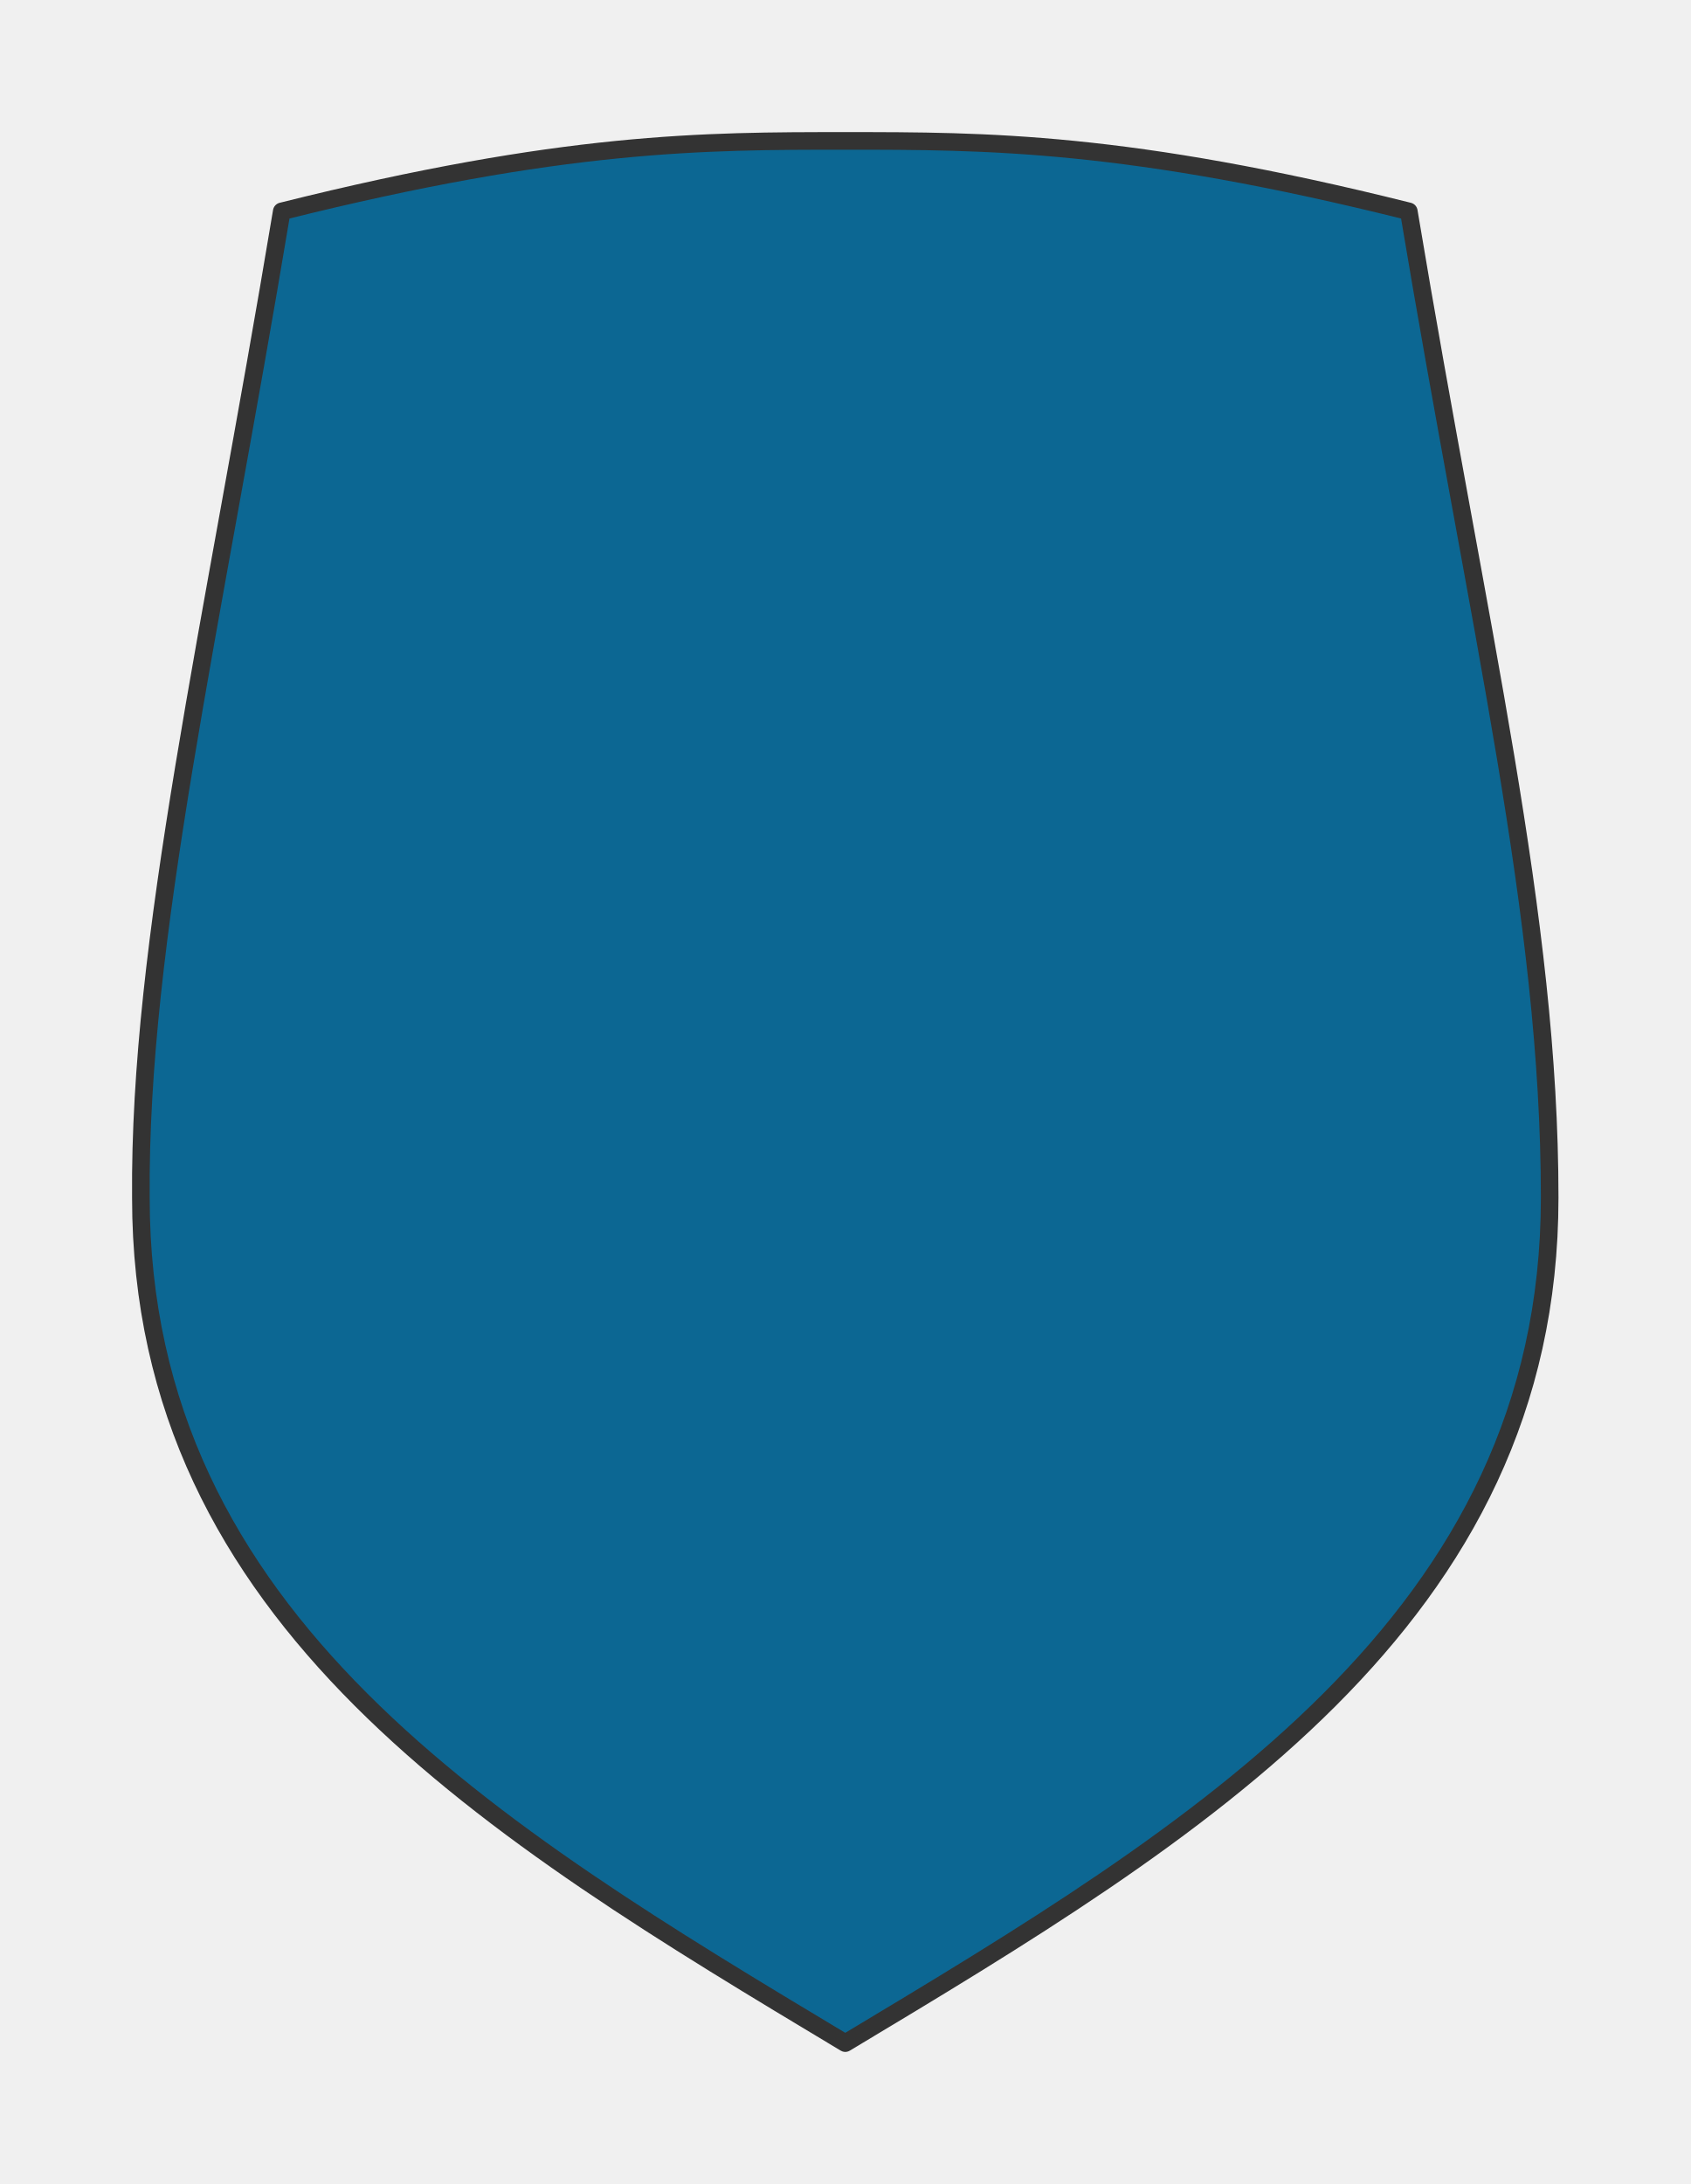
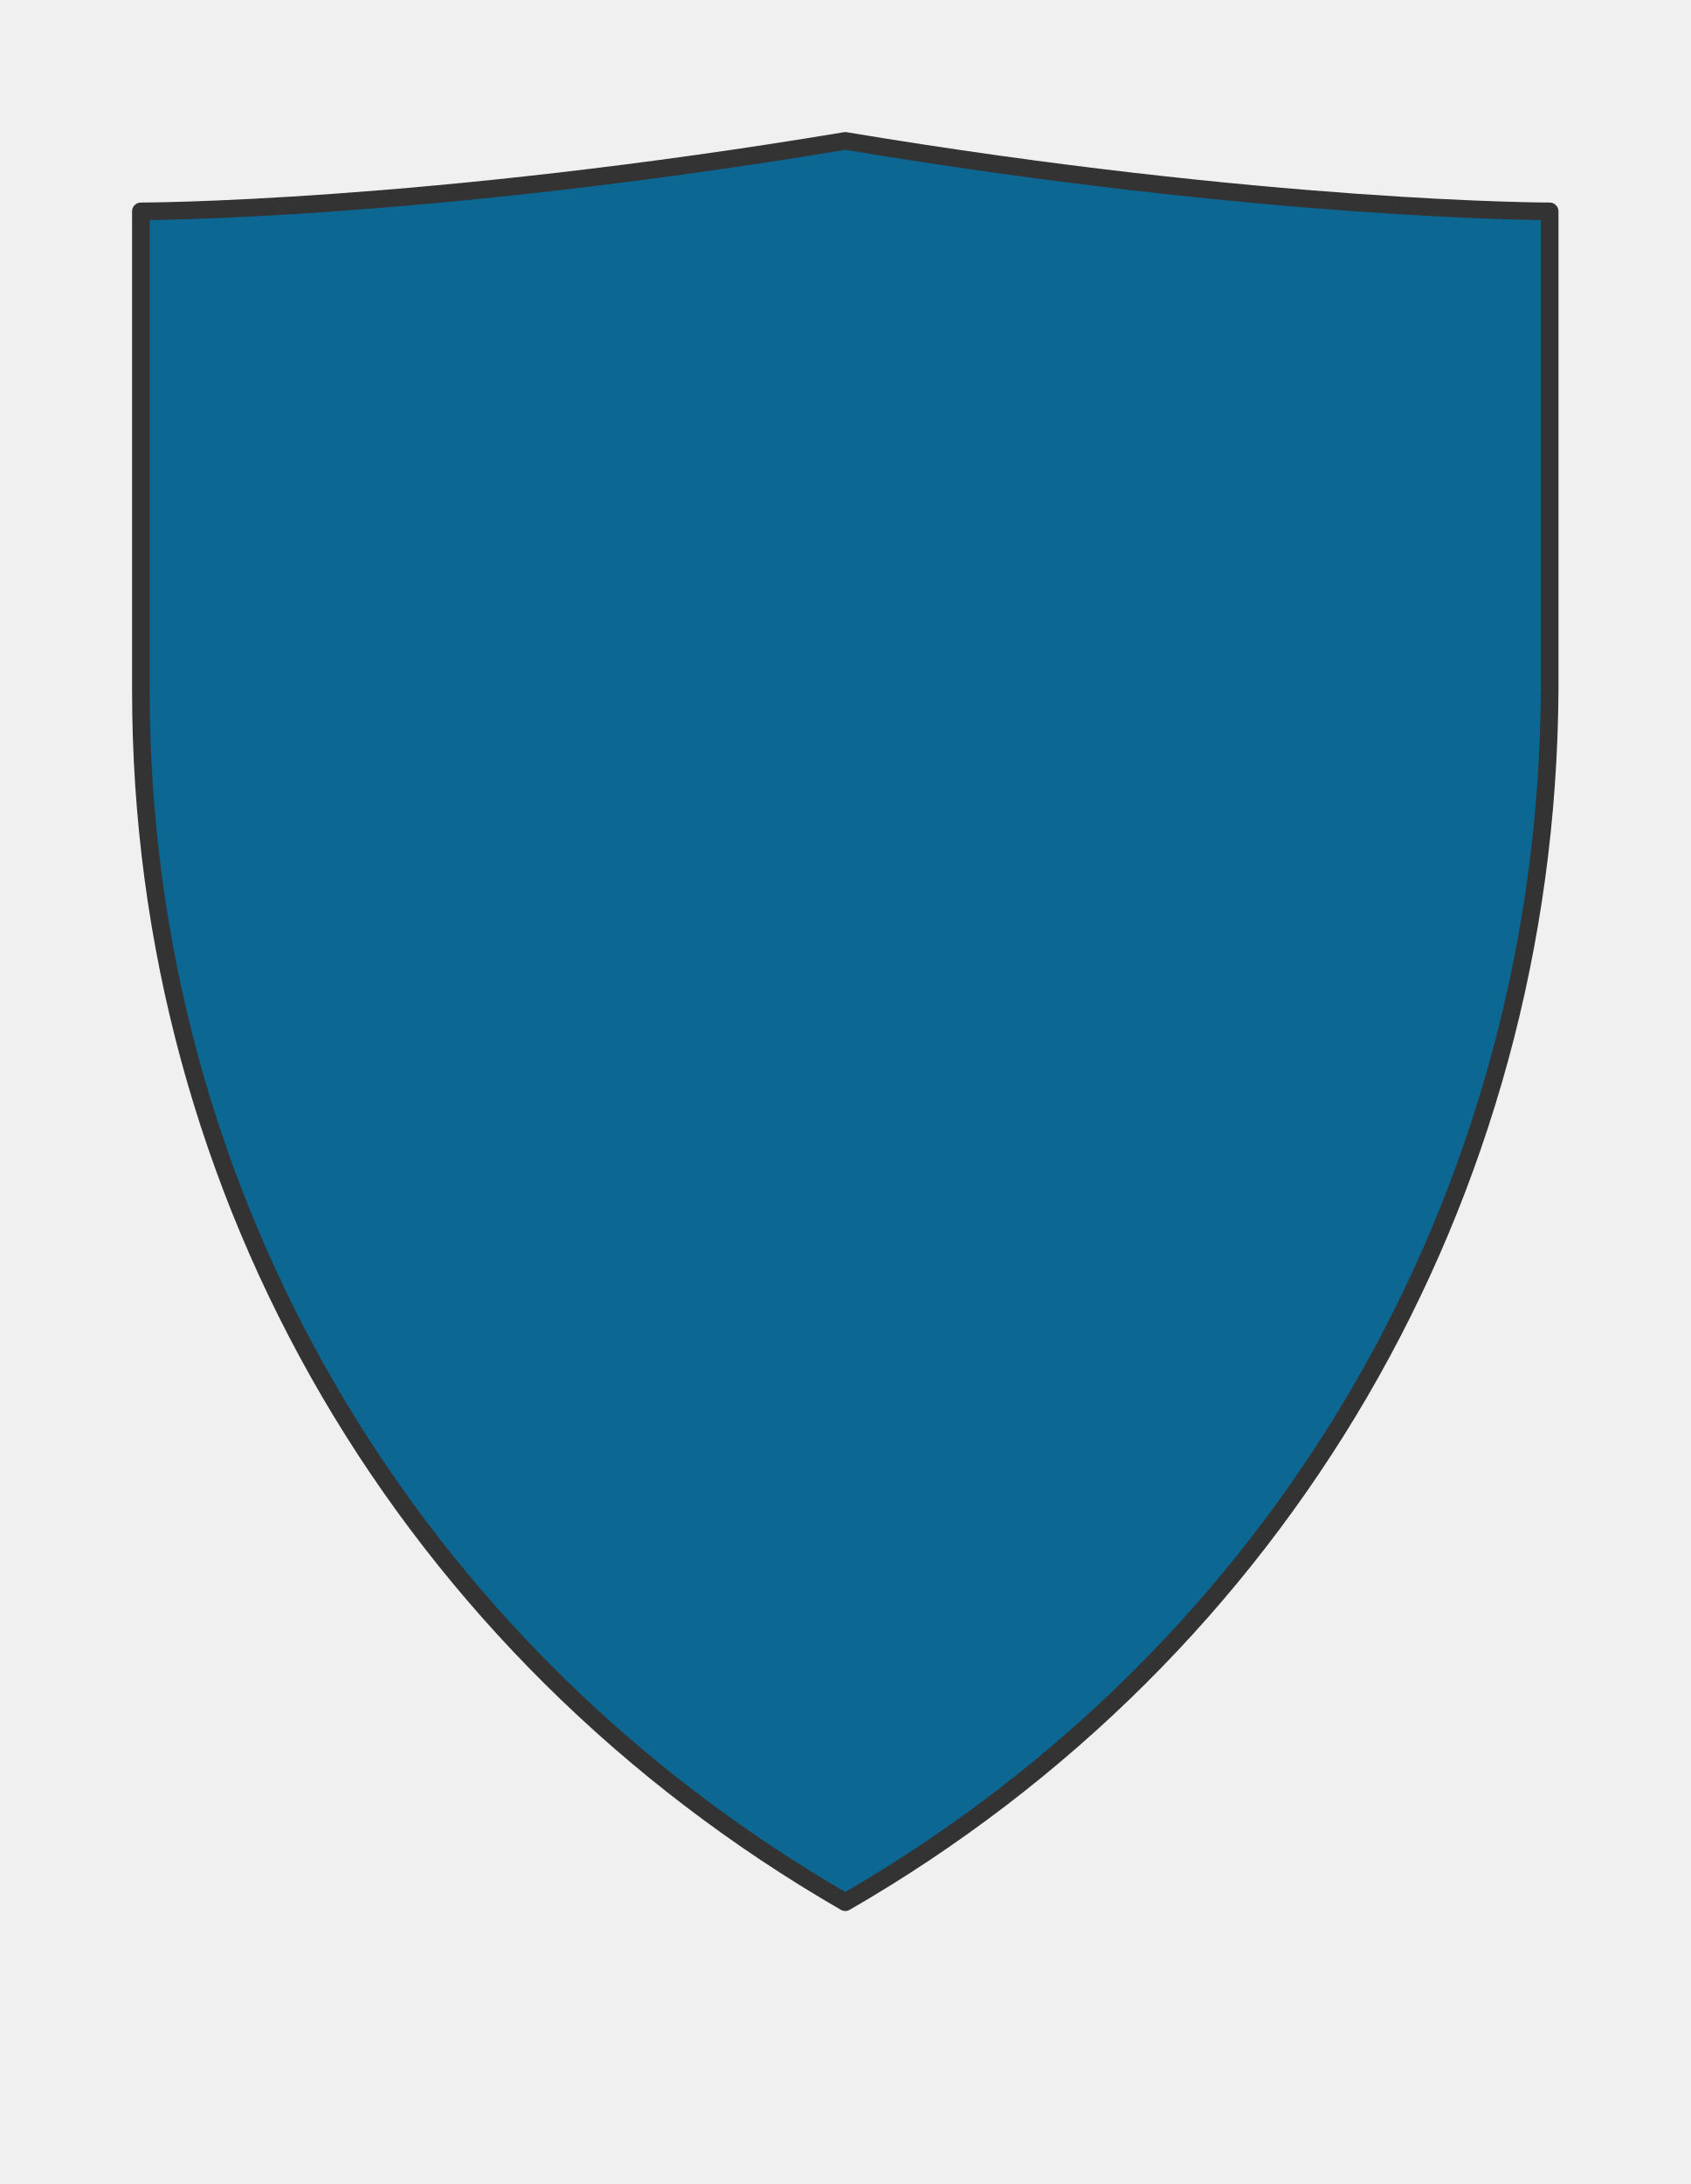
<svg xmlns="http://www.w3.org/2000/svg" viewBox="-4 -4 48 62" preserveAspectRatio="xMidYMin slice">
  <defs>
    <mask id="a">
-       <path d="M20 0c4 0 8 0 16 2 2 12 4 20 4 28 0 12-10 18-20 24C10 48 0 42 0 30c-.06-7.3 2-16 4-28 8-2 12-2 16-2z" clip-rule="evenodd" fill-rule="evenodd" fill="#fff" />
+       <path d="M20 0c12 2 20 2 20 2v13.6C39.913 30 32.376 42.855 20 50 7.624 42.855 0 30 0 15.6V2s8 0 20-2z" clip-rule="evenodd" fill-rule="evenodd" fill="#fff" />
    </mask>
  </defs>
  <g mask="url(#a)">
-     <path d="M20 0c4 0 8 0 16 2 2 12 4 20 4 28 0 12-10 18-20 24C10 48 0 42 0 30c-.06-7.3 2-16 4-28 8-2 12-2 16-2z" fill-rule="evenodd" fill="#f0f0f0" />
+     <path d="M20 0c12 2 20 2 20 2v13.6C39.913 30 32.376 42.855 20 50 7.624 42.855 0 30 0 15.6V2s8 0 20-2z" fill-rule="evenodd" fill="#f0f0f0" />
    <path fill="#0c6793" style="cursor:pointer" d="M-1000-1000h2000v2000h-2000z" />
  </g>
-   <path d="M20 0c4 0 8 0 16 2 2 12 4 20 4 28 0 12-10 18-20 24C10 48 0 42 0 30c-.06-7.3 2-16 4-28 8-2 12-2 16-2z" stroke="#333" stroke-width=".5" fill="none" stroke-linecap="round" stroke-linejoin="round" />
+   <path d="M20 0c12 2 20 2 20 2v13.6C39.913 30 32.376 42.855 20 50 7.624 42.855 0 30 0 15.6V2s8 0 20-2z" stroke="#333" stroke-width=".5" fill="none" stroke-linecap="round" stroke-linejoin="round" />
</svg>
